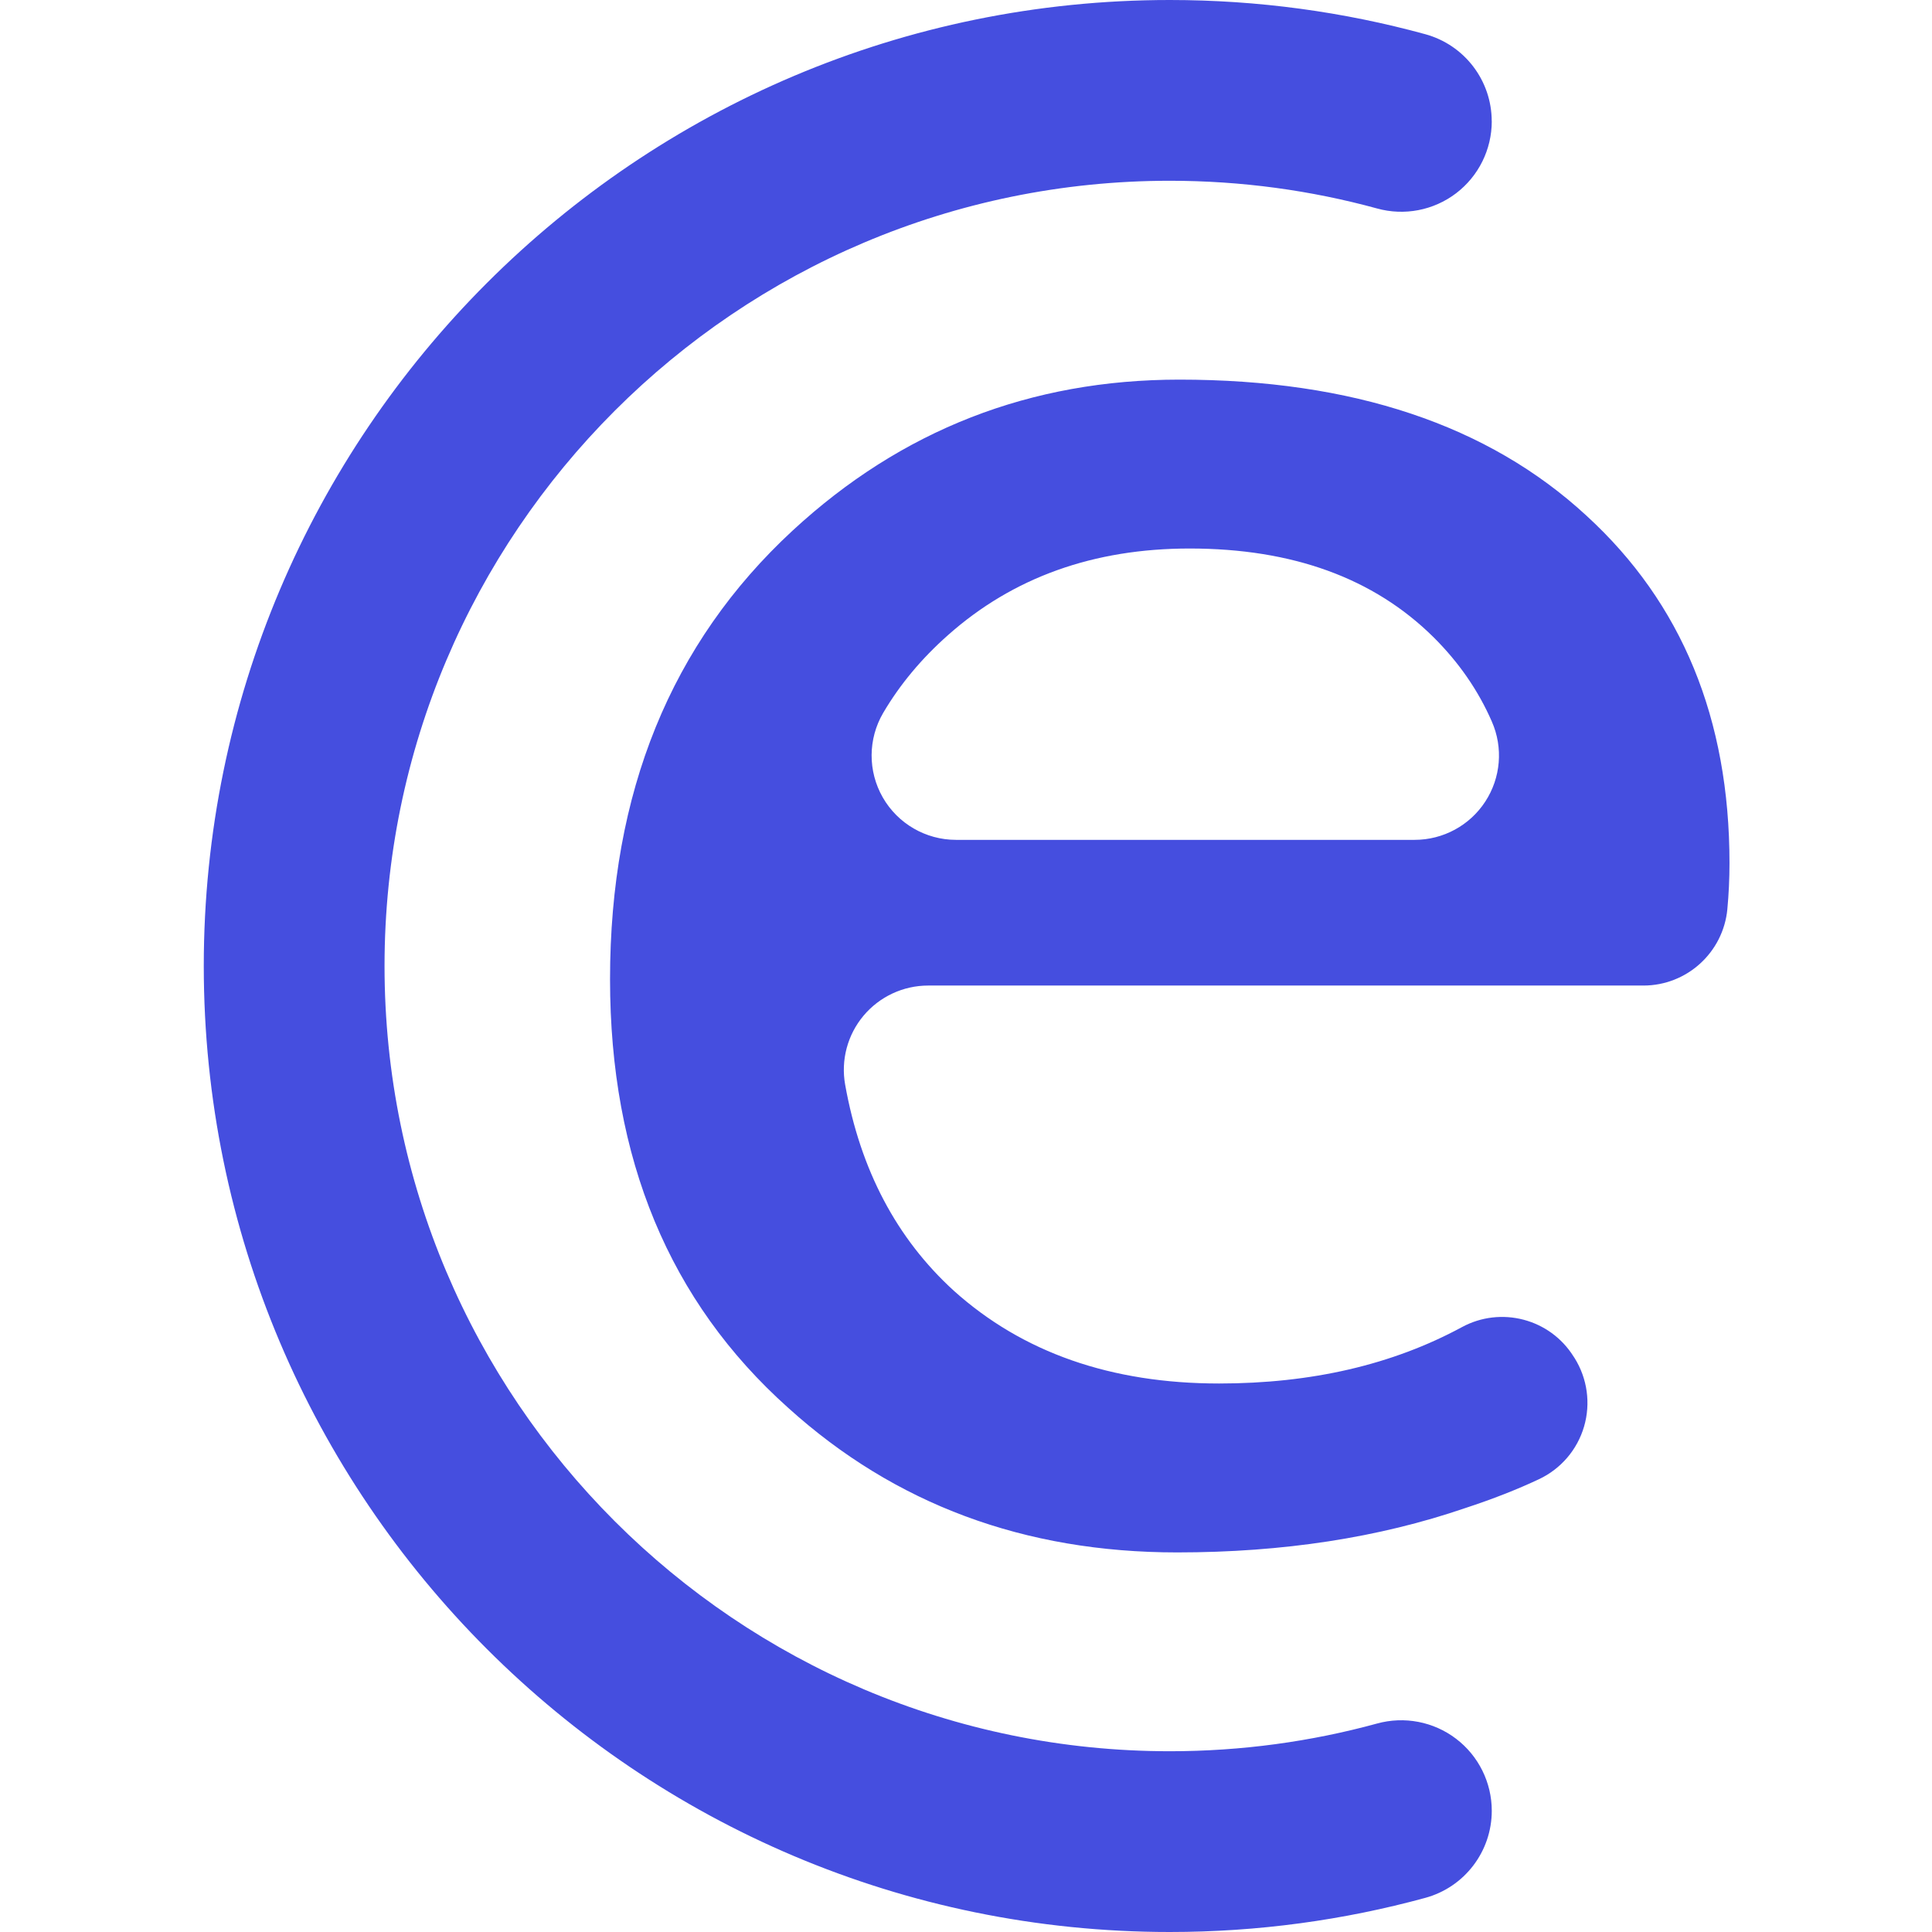
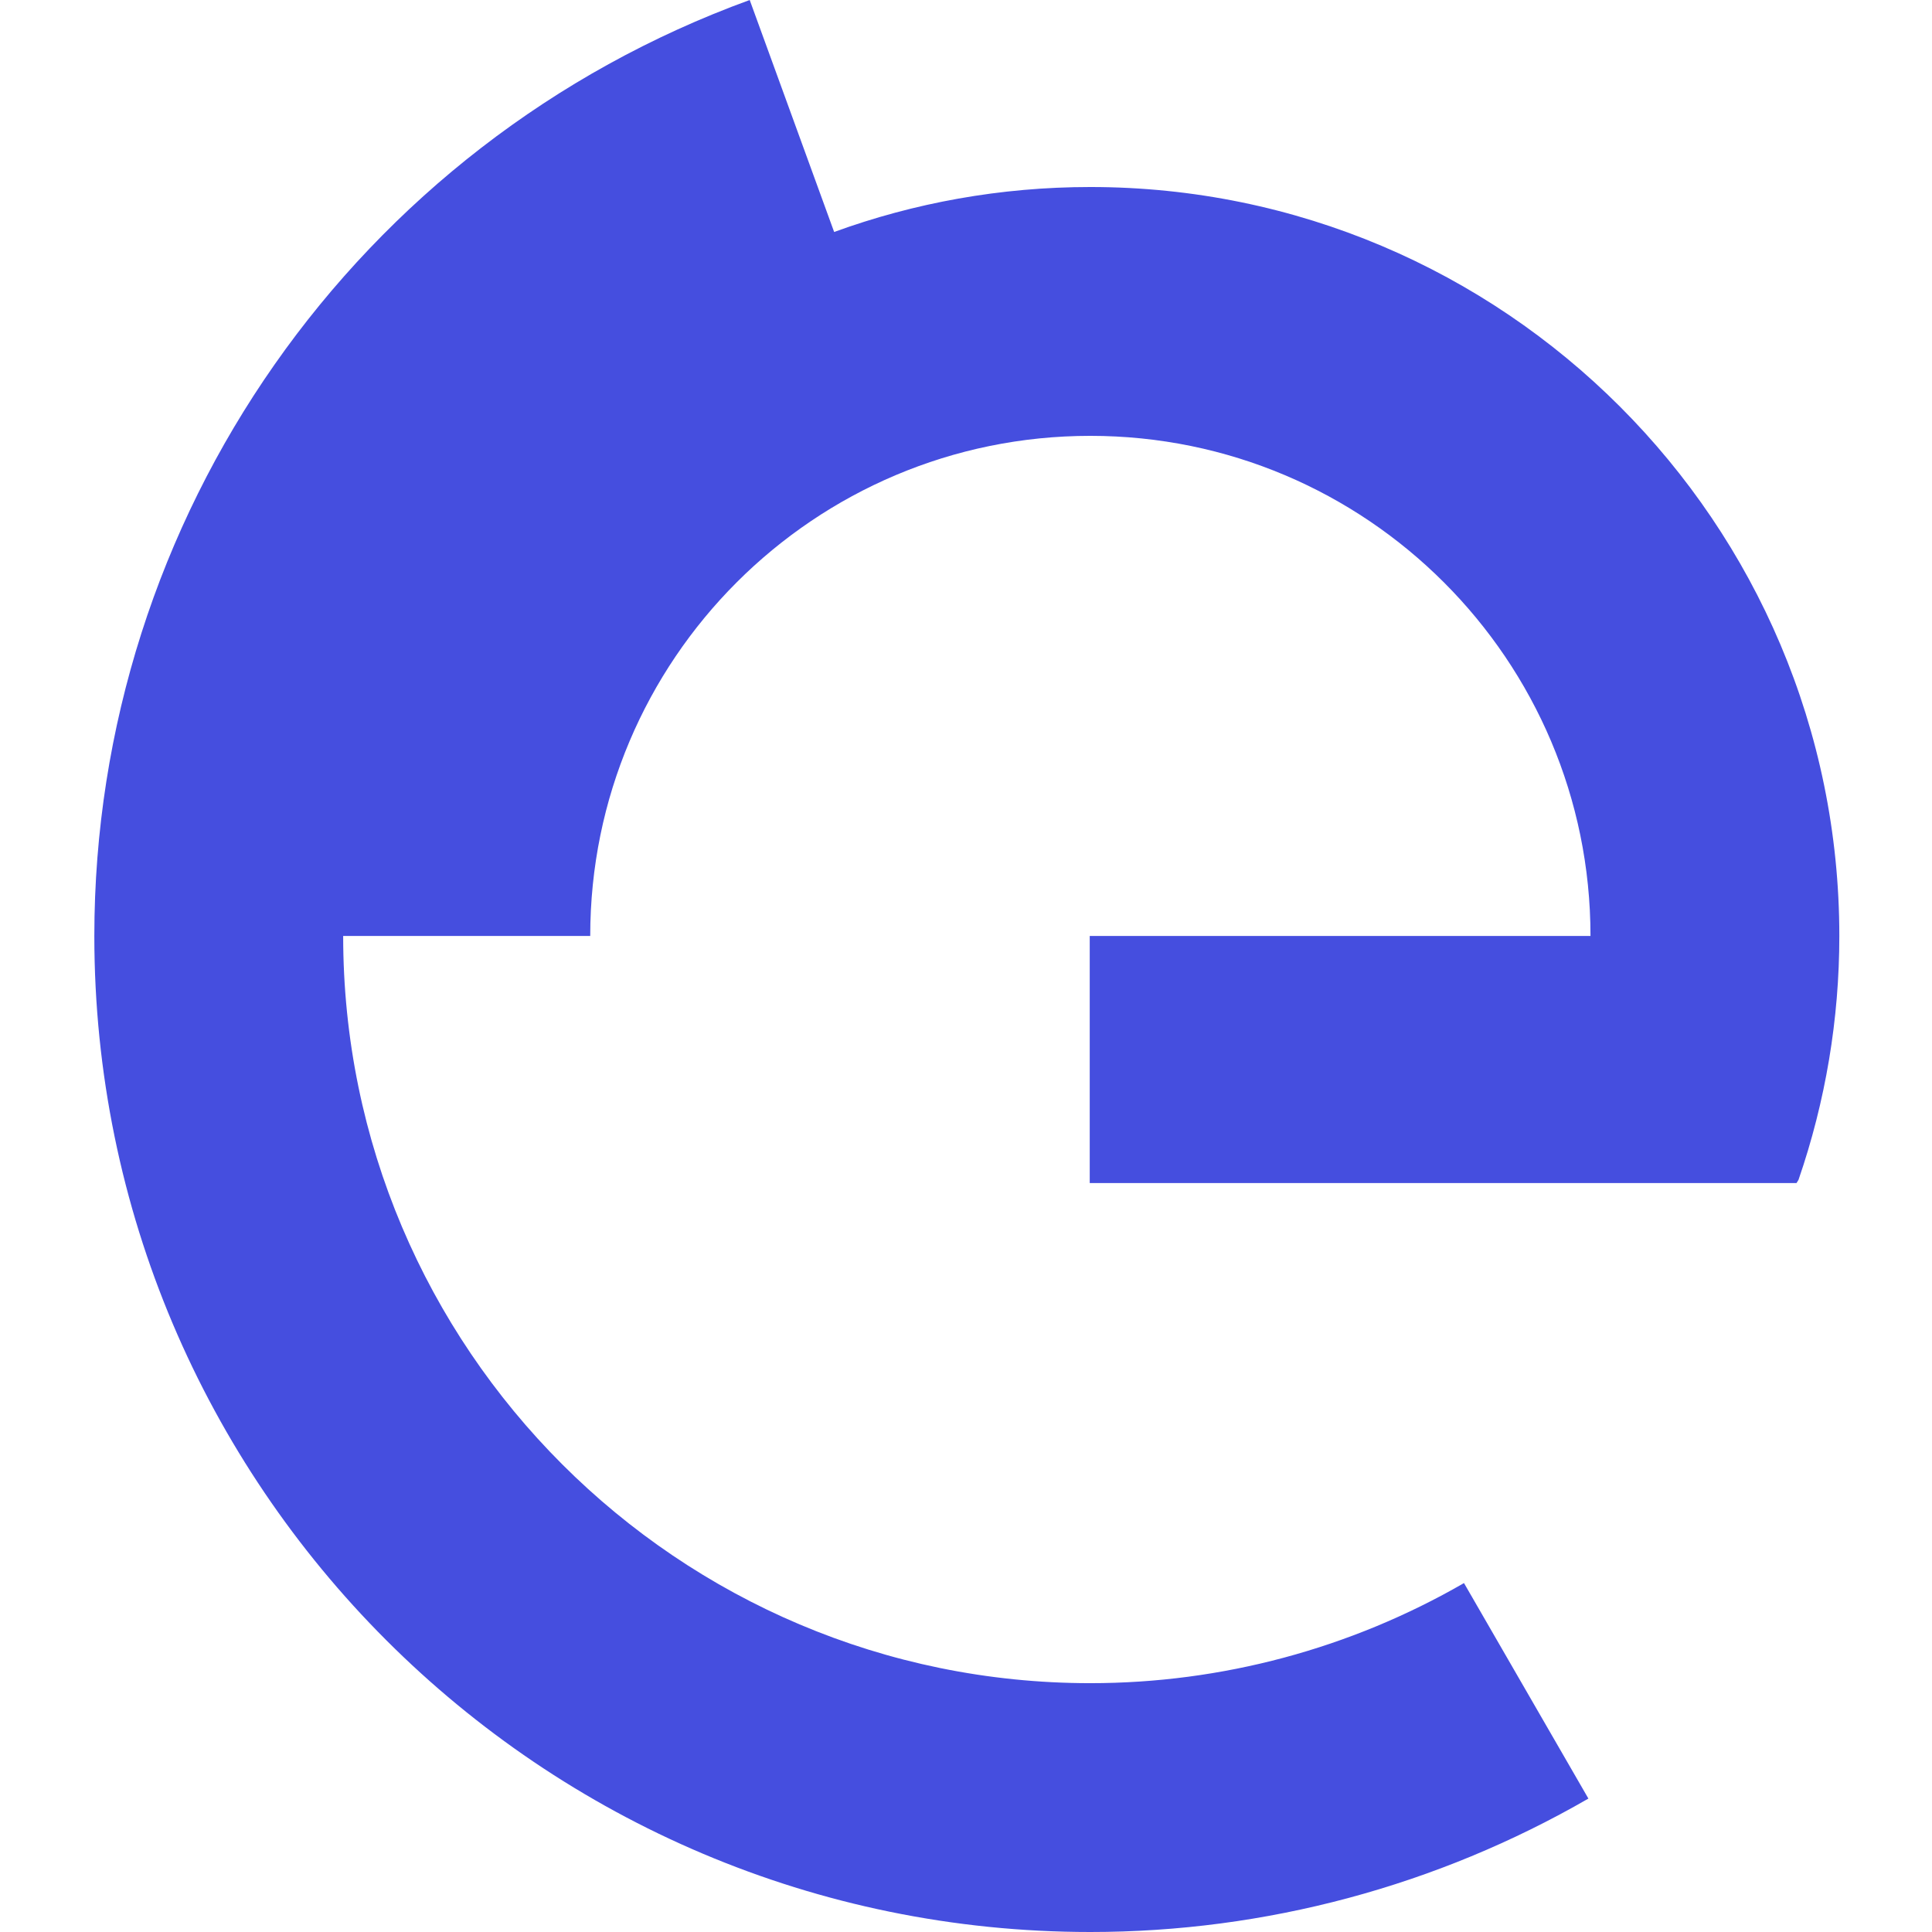
<svg xmlns="http://www.w3.org/2000/svg" width="144" height="144" viewBox="0 0 144 144">
-   <path d="m111.188 134.965c0 3.035-2.031 5.695-4.961 6.492-6.066 1.656-12.449 2.543-19.039 2.543-39.738 0-72-32.262-72-72s32.262-72 72-72c6.59 0 12.973 0.887 19.035 2.547 2.93 0.797 4.961 3.457 4.961 6.488h0.004c0 2.109-0.984 4.094-2.66 5.371-1.68 1.277-3.855 1.695-5.887 1.133-4.922-1.348-10.105-2.066-15.453-2.066-32.301 0-58.527 26.227-58.527 58.527s26.227 58.527 58.527 58.527c5.348 0 10.531-0.719 15.453-2.066 2.031-0.559 4.207-0.141 5.883 1.133 1.68 1.277 2.664 3.266 2.664 5.371zm17.559-67.199c-0.309 3.227-3.02 5.691-6.258 5.691h-53.309c-1.859 0-3.625 0.824-4.82 2.25s-1.695 3.309-1.367 5.141c1.133 6.344 3.832 11.461 8.09 15.348 5.129 4.613 11.723 6.922 19.781 6.922 6.887 0 12.918-1.398 18.094-4.199 2.914-1.582 6.562-0.629 8.324 2.184 0.027 0.039 0.051 0.078 0.078 0.117 0.953 1.523 1.211 3.383 0.707 5.105-0.504 1.727-1.723 3.152-3.352 3.922-1.625 0.766-3.461 1.488-5.504 2.156-6.426 2.203-13.582 3.305-21.473 3.305-11.387 0-21.051-3.594-28.996-10.781-8.852-7.918-13.273-18.566-13.273-31.941 0-13.902 4.535-25.047 13.609-33.441 8.117-7.5 17.727-11.25 28.828-11.25 12.906 0 23.023 3.383 30.348 10.148 7.102 6.508 10.652 15.133 10.652 25.887 0 1.18-0.055 2.324-0.16 3.438zm-40.078-26.883c-7.16 0-13.16 2.148-18.008 6.453-1.977 1.75-3.586 3.68-4.832 5.797-1.141 1.945-1.152 4.348-0.031 6.305 1.121 1.953 3.203 3.16 5.457 3.16h34.184c2.121 0 4.102-1.07 5.262-2.848 1.164-1.781 1.348-4.023 0.492-5.969-1.008-2.312-2.457-4.41-4.348-6.289-4.453-4.406-10.512-6.609-18.176-6.609z" fill="#454edf" fill-rule="evenodd" />
+   <path d="m62.172 17.289-6.293-17.289c-29.328 10.676-48.848 38.551-48.848 69.762 0 40.973 33.266 74.238 74.238 74.238 13.031 0 25.832-3.43 37.121-9.945l-9.273-16.062c-8.469 4.887-18.07 7.461-27.848 7.461-30.738 0-55.691-24.953-55.691-55.691h18.414c0-20.59 16.688-37.277 37.277-37.277 20.574 0 37.277 16.703 37.277 37.277h-37.324v18.414h52.68l0.148-0.238c2.016-5.848 3.043-11.992 3.043-18.176 0-30.809-25.016-55.824-55.824-55.824-6.707 0-13.141 1.184-19.098 3.352z" fill="#454edf" fill-rule="evenodd" />
</svg>
